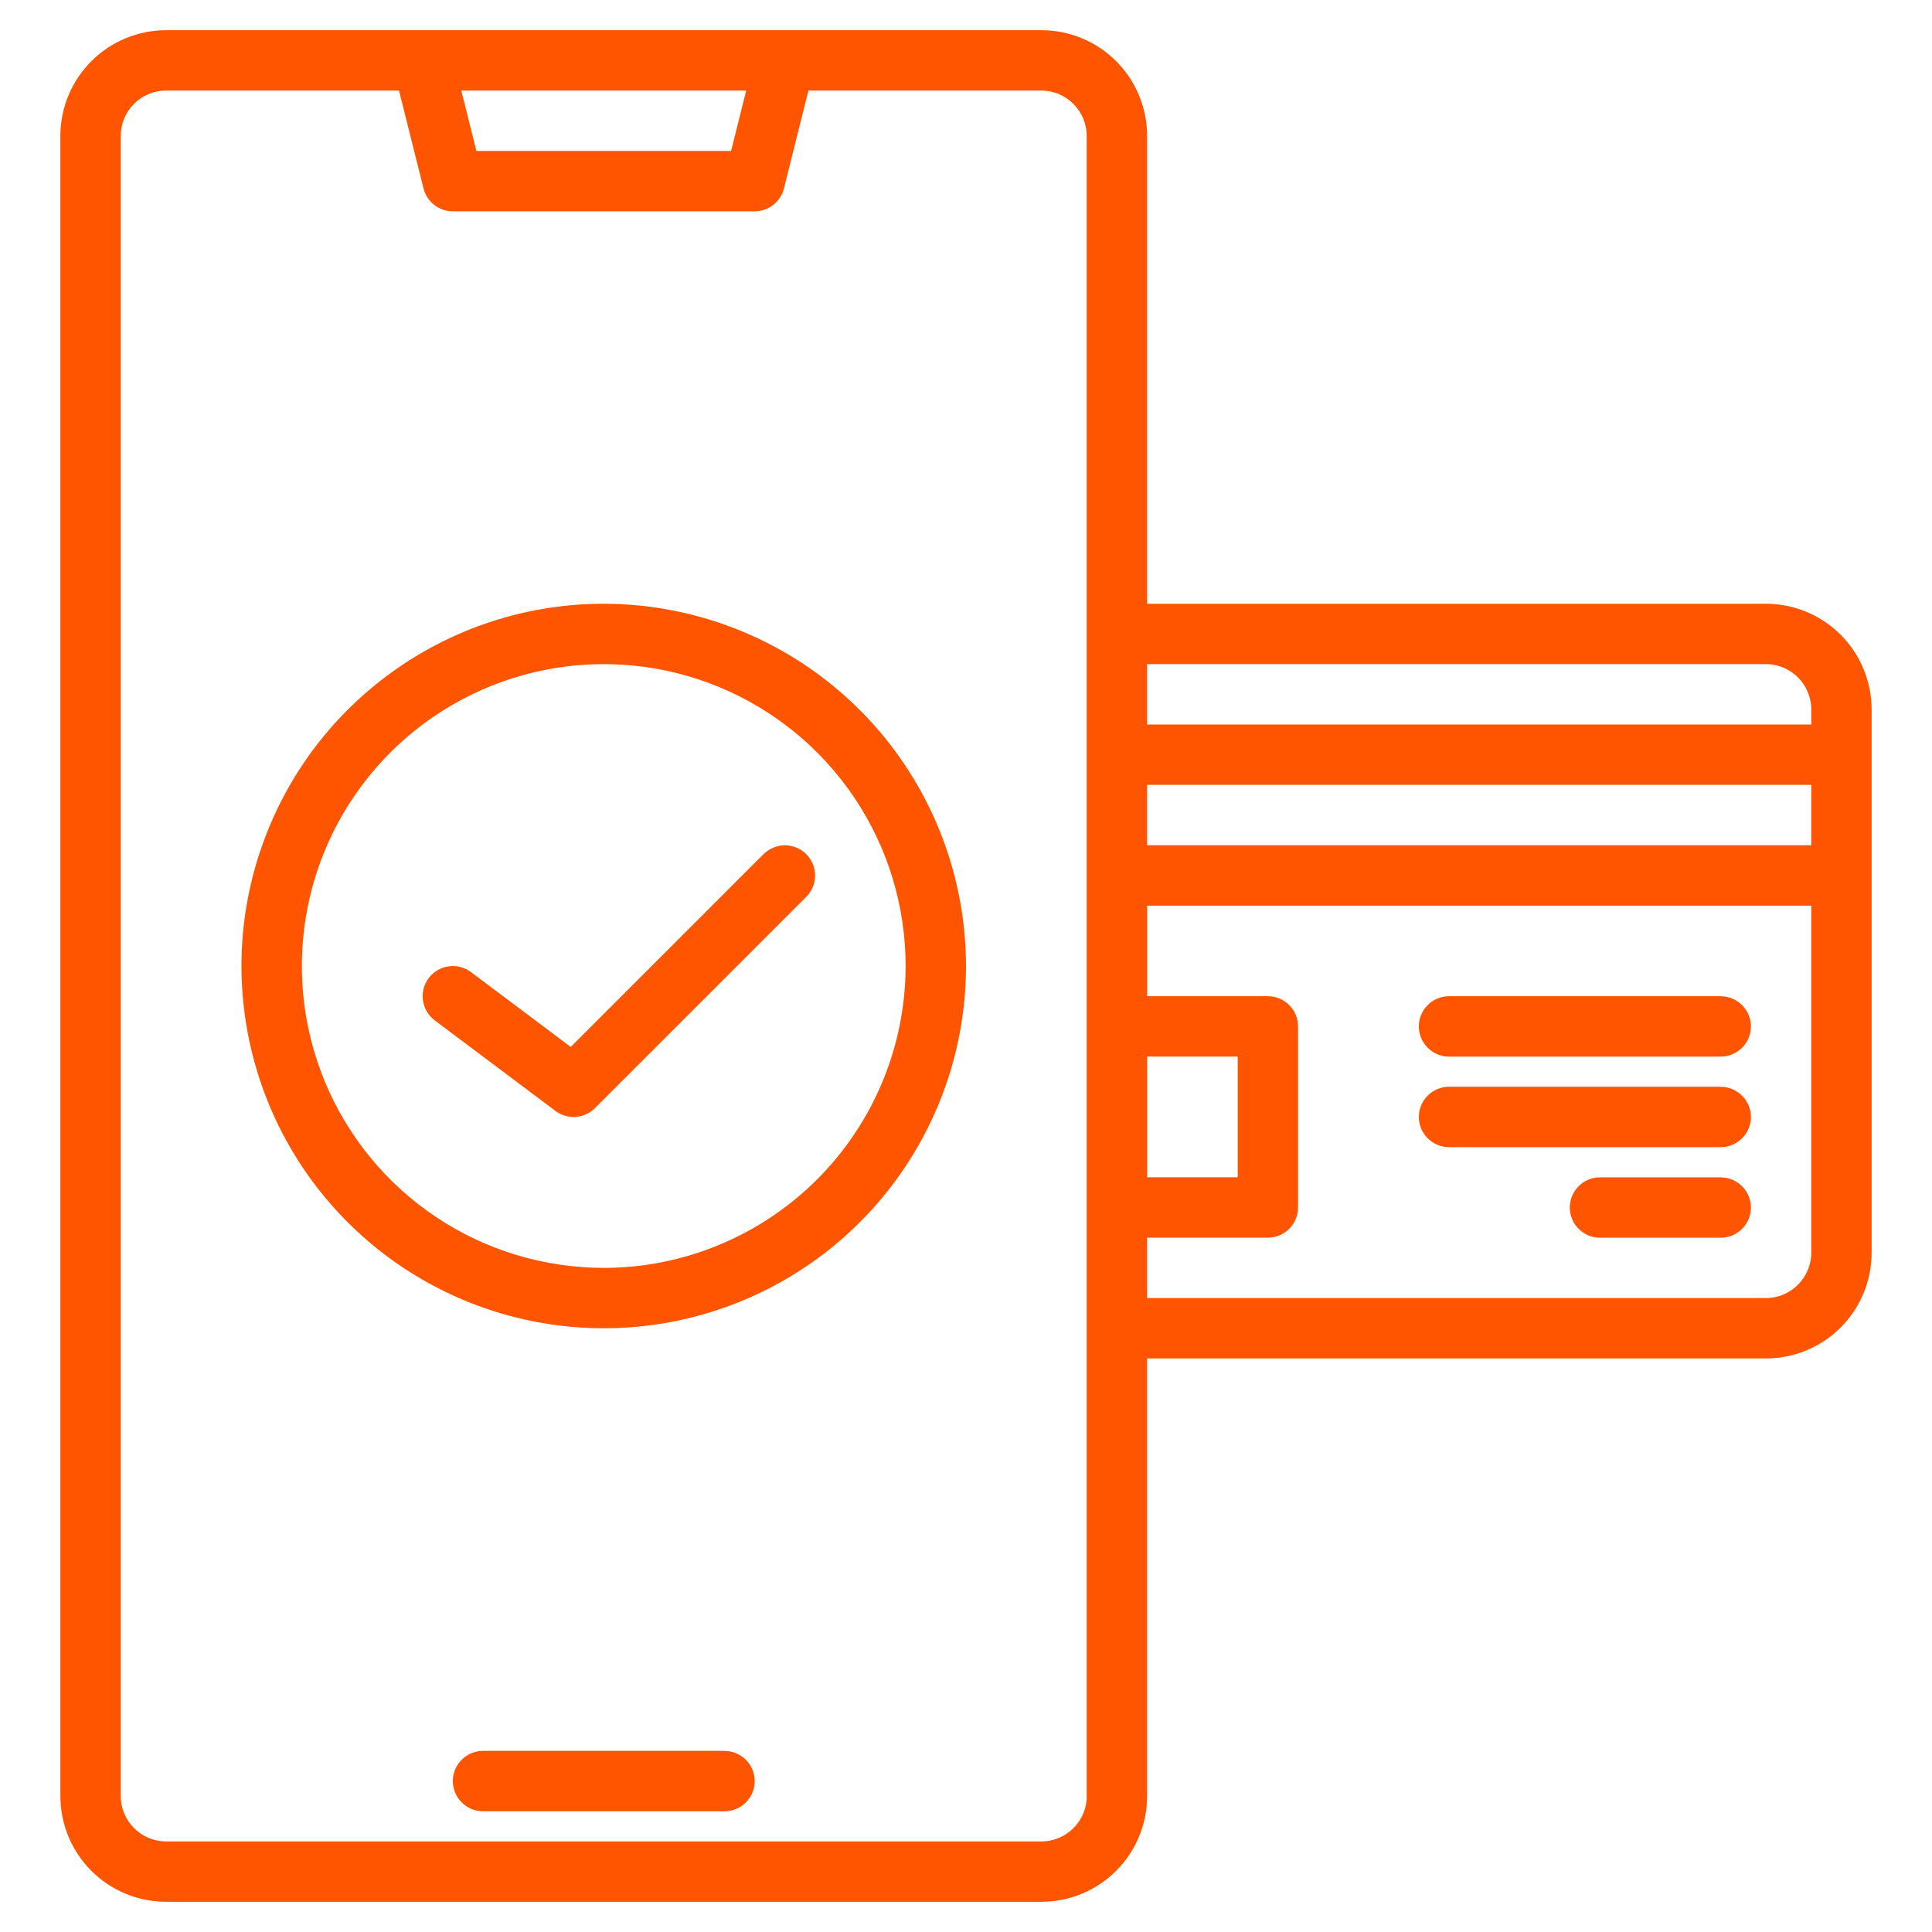
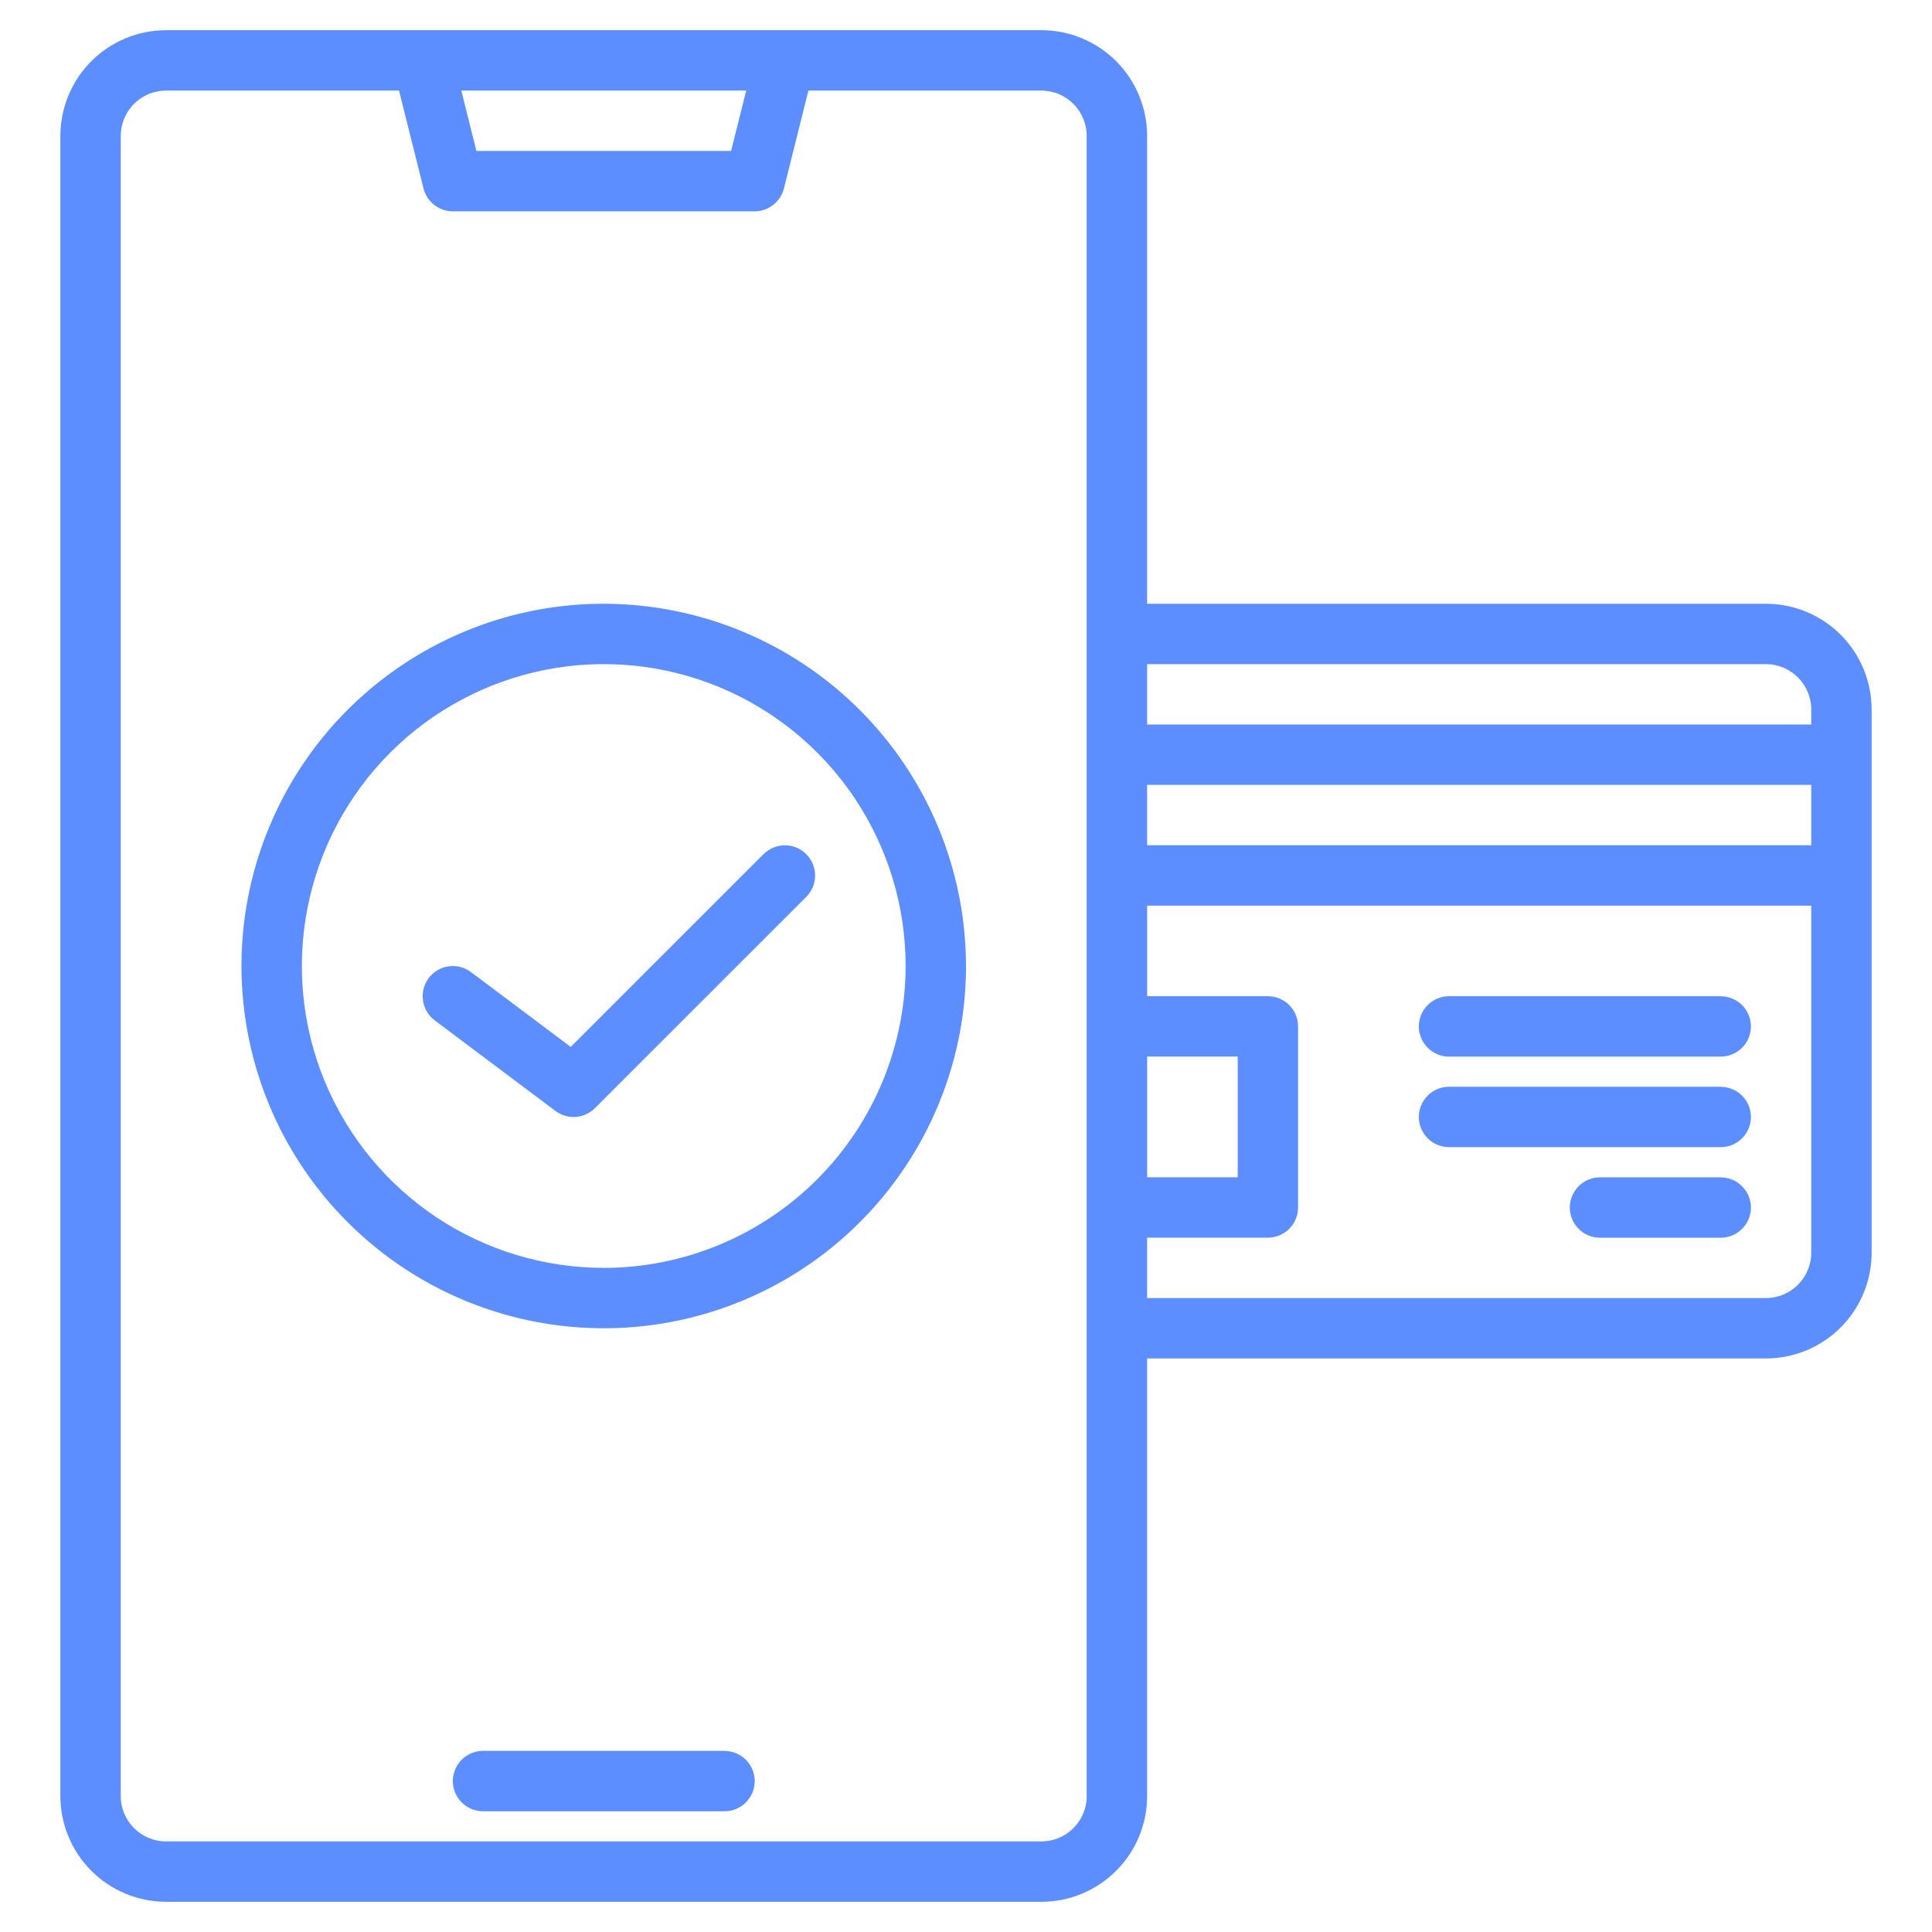
- <svg xmlns="http://www.w3.org/2000/svg" width="60" height="60" fill="none">
-   <g fill="#f50">
+ <svg xmlns="http://www.w3.org/2000/svg" width="60px" height="60px" fill="none" transform="rotate(0) scale(1, 1)">
+   <g fill="#5c8eff">
    <path d="M22.5 54.375H15a.94.94 0 0 0-.937.938.94.94 0 0 0 .938.938h7.5a.94.94 0 0 0 .938-.937.94.94 0 0 0-.937-.937zM54.844 18.75H35.625V4.219c-.001-.87-.347-1.704-.962-2.319a3.28 3.28 0 0 0-2.319-.962H5.156c-.87.001-1.704.347-2.319.962s-.961 1.449-.962 2.319v51.562c.001.87.347 1.704.962 2.319s1.449.961 2.319.962h27.188c.87-.001 1.704-.347 2.319-.962s.961-1.449.962-2.319V42.188h19.219c.87-.001 1.704-.347 2.319-.962s.961-1.449.962-2.319V22.031c-.001-.87-.347-1.704-.962-2.319s-1.449-.961-2.319-.962zM23.174 2.813l-.469 1.875h-7.91l-.469-1.875h8.848zM33.75 55.781a1.41 1.41 0 0 1-1.406 1.406H5.156a1.41 1.41 0 0 1-1.406-1.406V4.219a1.41 1.41 0 0 1 .412-.994c.263-.264.621-.412.994-.412h7.236l.761 3.04a.94.94 0 0 0 .909.71h9.375a.94.94 0 0 0 .909-.71l.76-3.04h7.236a1.41 1.41 0 0 1 1.406 1.406v51.562zm1.875-22.969h2.813v3.75h-2.812v-3.75zm20.625 6.094a1.41 1.41 0 0 1-1.406 1.406H35.625v-1.875h3.75a.94.94 0 0 0 .938-.937v-5.625a.94.94 0 0 0-.937-.937h-3.75v-2.812H56.25v10.781zm0-12.656H35.625v-1.875H56.25v1.875zm0-3.75H35.625v-1.875h19.219a1.41 1.41 0 0 1 1.406 1.406v.469z" />
    <use href="#B" />
    <use href="#B" y="2.812" />
    <path d="M53.438 36.563h-3.75a.94.94 0 0 0-.937.938.94.94 0 0 0 .938.938h3.75a.94.94 0 0 0 .938-.937.94.94 0 0 0-.937-.937zM18.75 18.75a11.25 11.25 0 0 0-7.955 19.205A11.25 11.25 0 0 0 30 30a11.26 11.26 0 0 0-3.299-7.951c-2.109-2.109-4.969-3.295-7.951-3.299zm0 20.625a9.38 9.38 0 0 1-5.209-1.58c-1.542-1.03-2.743-2.494-3.453-4.207a9.37 9.37 0 0 1-.533-5.417c.362-1.819 1.255-3.489 2.566-4.8a9.38 9.38 0 0 1 4.8-2.566 9.37 9.37 0 0 1 5.417.534c1.713.71 3.177 1.911 4.207 3.453s1.58 3.354 1.58 5.209c-.003 2.486-.991 4.868-2.749 6.626s-4.141 2.746-6.626 2.749zm4.962-12.85l-5.988 5.988-3.099-2.325a.94.94 0 0 0-1.312.188.94.94 0 0 0 .188 1.313l3.75 2.813a.94.94 0 0 0 1.225-.087l6.563-6.562c.176-.176.275-.414.275-.663s-.099-.487-.275-.663-.414-.275-.663-.275a.94.94 0 0 0-.663.275z" />
  </g>
  <defs>
    <path id="B" d="M53.438 30.938H45a.94.94 0 0 0-.937.938.94.94 0 0 0 .938.938h8.438a.94.94 0 0 0 .938-.937.94.94 0 0 0-.937-.937z" />
  </defs>
</svg>
